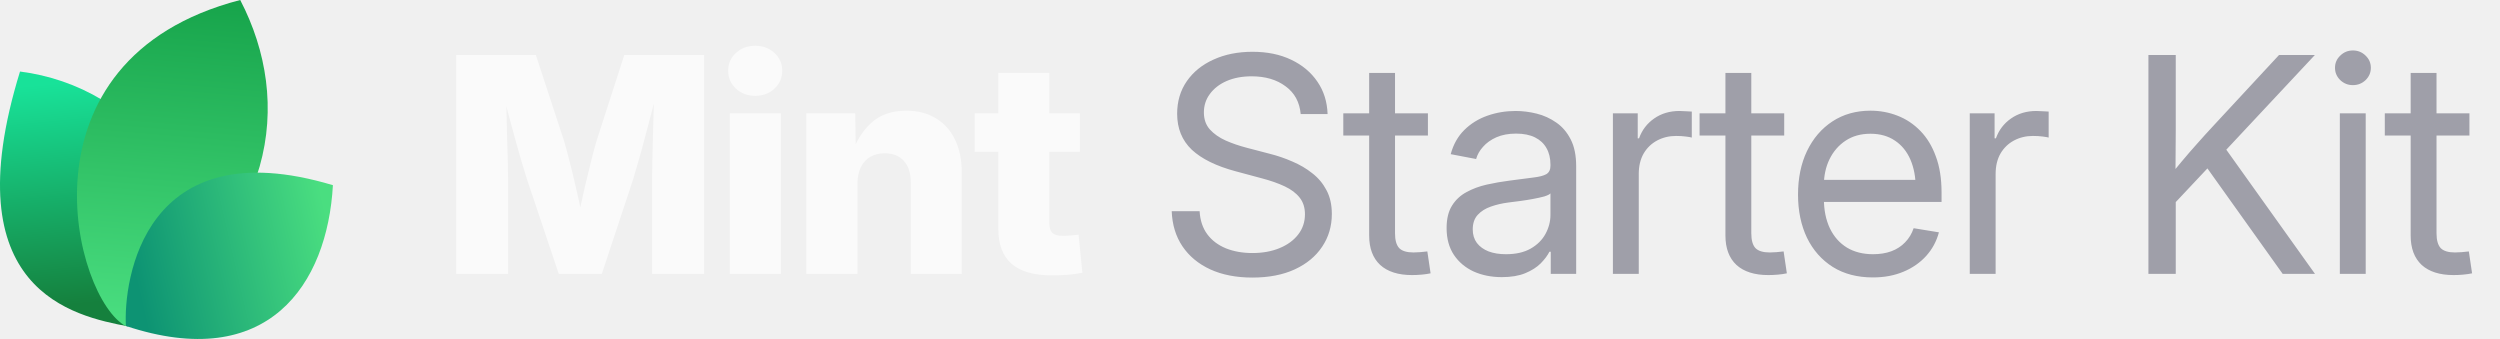
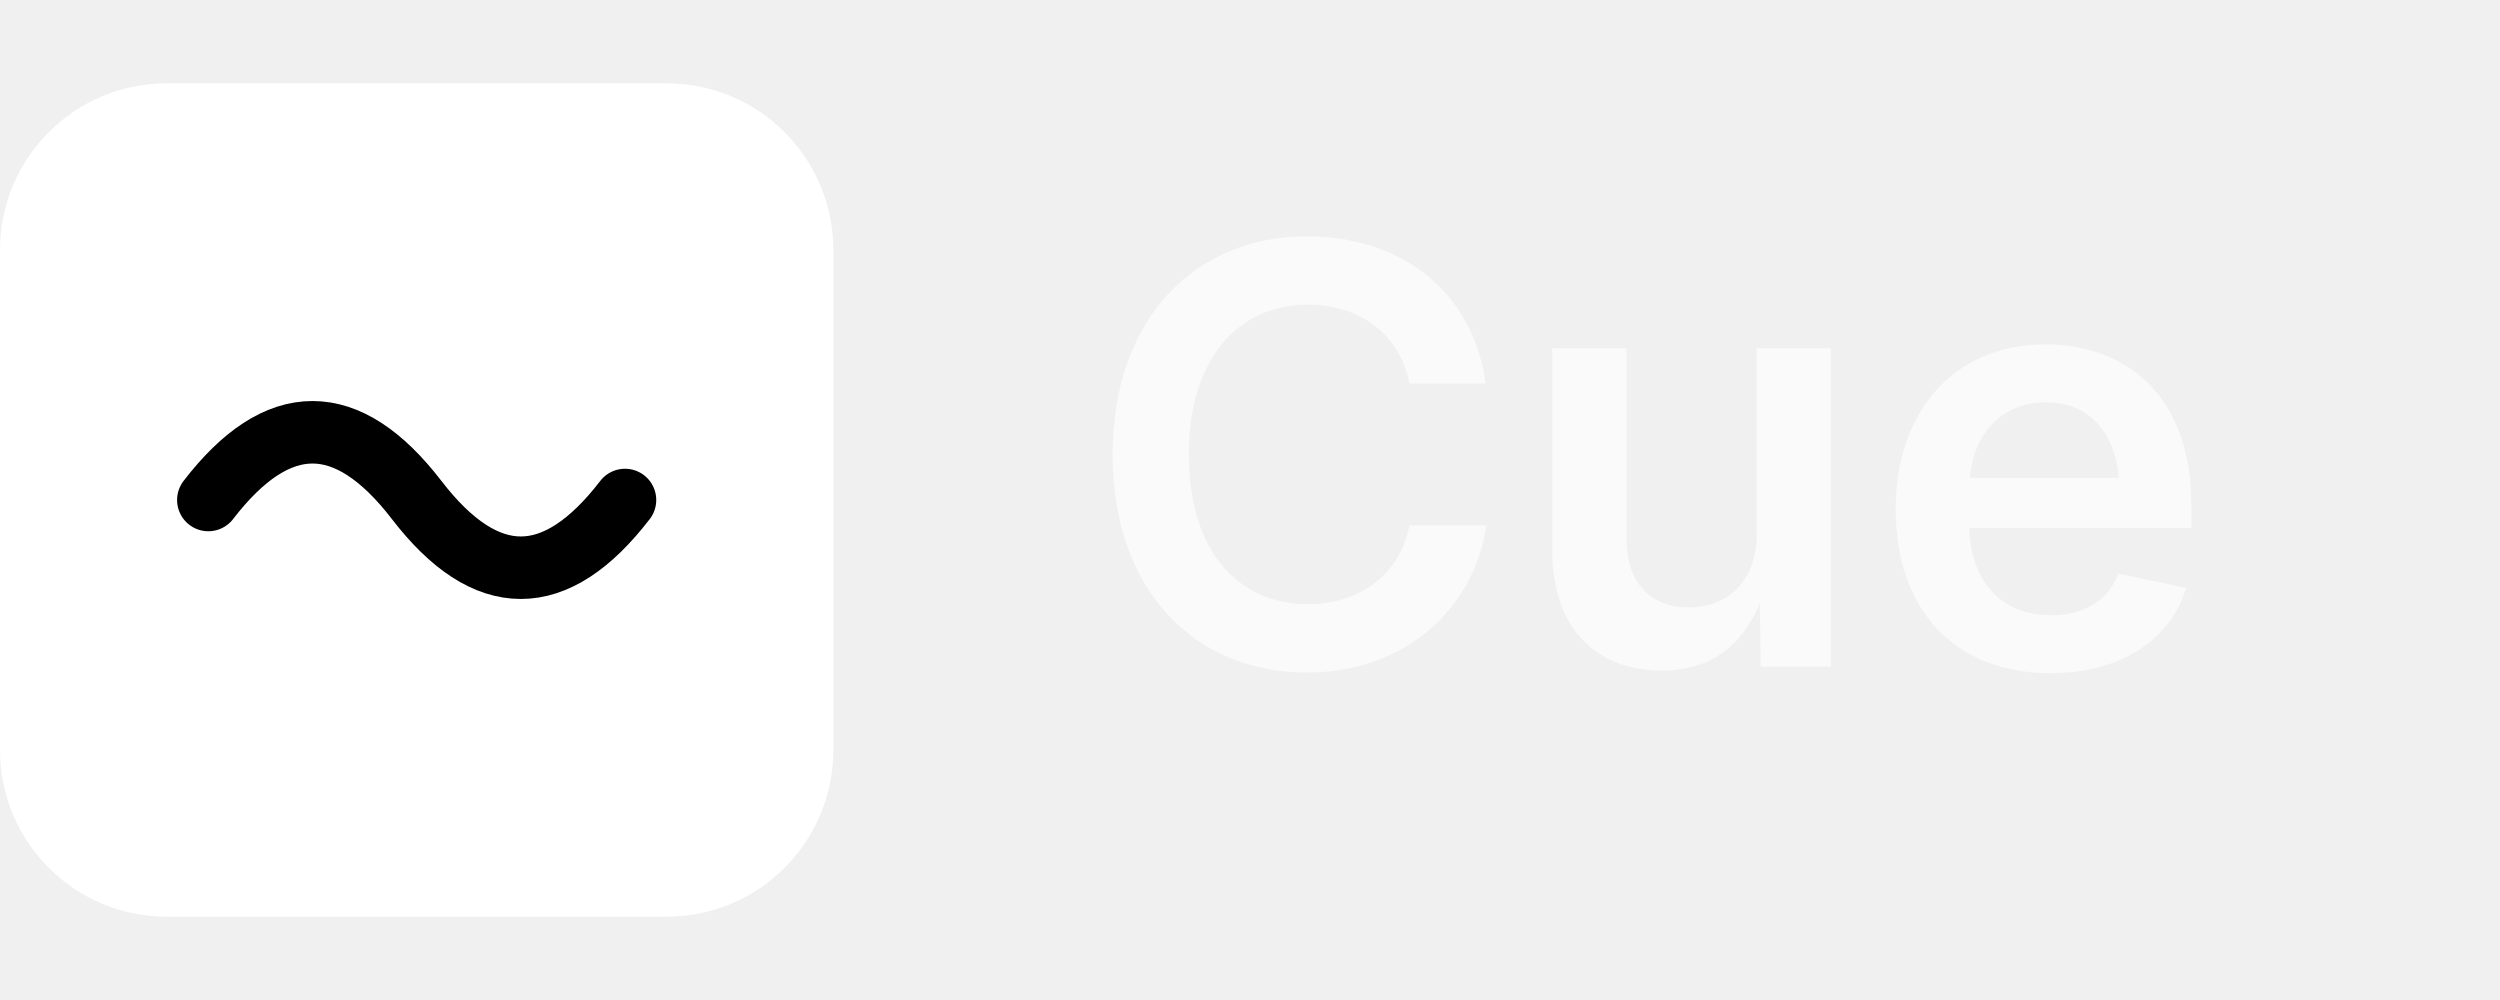
- <svg xmlns="http://www.w3.org/2000/svg" width="177" height="24" viewBox="0 0 177 24" fill="none">
-   <path d="M9.061 23.108C5.268 22.377 -3.391 20.627 1.417 5.064C9.634 6.099 16.973 14.064 9.061 23.108Z" fill="url(#paint0_linear_17557_2145)" />
-   <path d="M8.919 23.094C5.276 21.222 0.784 4.209 17.007 0C20.757 7.193 19.621 16.545 8.919 23.094Z" fill="url(#paint1_linear_17557_2145)" />
-   <path d="M8.914 23.079C8.735 19.882 10.159 9.085 23.57 13.111C23.181 20.123 18.984 26.418 8.914 23.079Z" fill="url(#paint2_linear_17557_2145)" />
-   <path d="M32.301 19.392V3.894H37.938L39.925 9.948C40.036 10.315 40.164 10.787 40.31 11.362C40.462 11.938 40.611 12.552 40.757 13.204C40.91 13.855 41.048 14.483 41.173 15.086C41.305 15.682 41.412 16.192 41.495 16.615H40.695C40.771 16.192 40.871 15.682 40.996 15.086C41.128 14.49 41.267 13.866 41.412 13.214C41.565 12.562 41.714 11.948 41.86 11.373C42.005 10.79 42.133 10.315 42.244 9.948L44.2 3.894H49.848V19.392H46.166V12.704C46.166 12.357 46.173 11.917 46.187 11.383C46.2 10.849 46.214 10.27 46.228 9.646C46.249 9.022 46.266 8.391 46.28 7.753C46.301 7.115 46.311 6.519 46.311 5.964H46.623C46.485 6.561 46.332 7.181 46.166 7.826C45.999 8.471 45.833 9.102 45.666 9.719C45.507 10.336 45.351 10.901 45.198 11.414C45.053 11.928 44.928 12.357 44.824 12.704L42.608 19.392H39.561L37.314 12.704C37.203 12.357 37.072 11.928 36.919 11.414C36.773 10.901 36.614 10.34 36.441 9.729C36.274 9.112 36.104 8.481 35.931 7.836C35.764 7.192 35.608 6.567 35.463 5.964H35.827C35.834 6.512 35.844 7.105 35.858 7.743C35.872 8.374 35.886 9.005 35.9 9.636C35.92 10.26 35.938 10.839 35.952 11.373C35.965 11.907 35.972 12.351 35.972 12.704V19.392H32.301ZM51.668 19.392V8.024H55.288V19.392H51.668ZM53.468 6.786C52.927 6.786 52.473 6.616 52.105 6.276C51.738 5.93 51.554 5.507 51.554 5.007C51.554 4.508 51.738 4.088 52.105 3.749C52.473 3.409 52.927 3.239 53.468 3.239C54.009 3.239 54.463 3.409 54.83 3.749C55.198 4.082 55.382 4.501 55.382 5.007C55.382 5.507 55.198 5.93 54.83 6.276C54.463 6.616 54.009 6.786 53.468 6.786ZM60.708 13.027V19.392H57.088V8.024H60.551L60.593 10.967H60.281C60.593 10.024 61.061 9.268 61.685 8.7C62.309 8.124 63.138 7.836 64.171 7.836C64.975 7.836 65.672 8.017 66.262 8.377C66.851 8.731 67.302 9.234 67.614 9.885C67.933 10.537 68.092 11.307 68.092 12.194V19.392H64.483V12.912C64.483 12.26 64.32 11.754 63.994 11.394C63.675 11.033 63.221 10.853 62.632 10.853C62.25 10.853 61.914 10.936 61.623 11.102C61.332 11.269 61.106 11.515 60.947 11.841C60.787 12.16 60.708 12.555 60.708 13.027ZM76.456 8.024V10.749H69.008V8.024H76.456ZM70.683 5.163H74.292V15.783C74.292 16.102 74.361 16.334 74.5 16.48C74.646 16.625 74.899 16.698 75.259 16.698C75.405 16.698 75.596 16.688 75.831 16.667C76.074 16.646 76.251 16.629 76.362 16.615L76.632 19.309C76.313 19.378 75.963 19.427 75.582 19.455C75.207 19.482 74.836 19.496 74.469 19.496C73.2 19.496 72.25 19.222 71.619 18.674C70.995 18.127 70.683 17.308 70.683 16.22V5.163Z" fill="#FAFAFA" />
-   <path d="M88.667 19.652C87.523 19.652 86.528 19.458 85.682 19.07C84.843 18.681 84.188 18.137 83.716 17.437C83.245 16.736 82.992 15.908 82.957 14.951H84.933C84.968 15.596 85.148 16.14 85.474 16.584C85.8 17.021 86.24 17.354 86.795 17.582C87.35 17.804 87.974 17.915 88.667 17.915C89.388 17.915 90.026 17.801 90.581 17.572C91.143 17.343 91.583 17.024 91.902 16.615C92.228 16.199 92.391 15.717 92.391 15.169C92.391 14.698 92.266 14.306 92.017 13.994C91.767 13.675 91.413 13.408 90.956 13.193C90.498 12.978 89.954 12.787 89.323 12.621L87.502 12.132C86.123 11.765 85.082 11.255 84.382 10.603C83.689 9.944 83.342 9.095 83.342 8.055C83.342 7.174 83.571 6.404 84.028 5.746C84.486 5.087 85.117 4.577 85.921 4.217C86.726 3.849 87.645 3.666 88.678 3.666C89.718 3.666 90.63 3.853 91.413 4.227C92.204 4.602 92.824 5.122 93.275 5.787C93.726 6.446 93.965 7.209 93.993 8.076H92.089C92.013 7.23 91.656 6.574 91.018 6.11C90.387 5.638 89.586 5.403 88.615 5.403C87.95 5.403 87.36 5.513 86.847 5.735C86.341 5.957 85.946 6.262 85.661 6.651C85.377 7.032 85.235 7.469 85.235 7.961C85.235 8.447 85.377 8.849 85.661 9.168C85.946 9.48 86.317 9.74 86.774 9.948C87.232 10.149 87.724 10.319 88.251 10.457L89.884 10.884C90.439 11.023 90.977 11.206 91.496 11.435C92.023 11.657 92.495 11.934 92.911 12.267C93.334 12.593 93.67 12.995 93.92 13.474C94.17 13.945 94.294 14.504 94.294 15.149C94.294 16.015 94.066 16.788 93.608 17.468C93.157 18.148 92.512 18.681 91.673 19.07C90.834 19.458 89.832 19.652 88.667 19.652ZM101.097 8.024V9.594H95.106V8.024H101.097ZM96.937 5.163H98.767V16.521C98.767 17 98.865 17.347 99.059 17.562C99.26 17.77 99.6 17.874 100.078 17.874C100.21 17.874 100.366 17.867 100.546 17.853C100.733 17.832 100.903 17.815 101.056 17.801L101.285 19.351C101.097 19.392 100.886 19.423 100.65 19.444C100.414 19.465 100.189 19.475 99.974 19.475C98.996 19.475 98.244 19.236 97.717 18.758C97.197 18.272 96.937 17.579 96.937 16.677V5.163ZM106.33 19.621C105.595 19.621 104.932 19.489 104.343 19.226C103.754 18.955 103.285 18.564 102.939 18.05C102.592 17.53 102.419 16.896 102.419 16.147C102.419 15.495 102.547 14.965 102.804 14.556C103.06 14.146 103.403 13.828 103.833 13.599C104.263 13.363 104.742 13.186 105.269 13.068C105.796 12.95 106.333 12.857 106.881 12.787C107.574 12.69 108.132 12.617 108.555 12.569C108.978 12.52 109.287 12.441 109.481 12.33C109.675 12.212 109.772 12.014 109.772 11.737V11.654C109.772 11.203 109.679 10.815 109.492 10.489C109.311 10.163 109.041 9.91 108.68 9.729C108.32 9.549 107.872 9.459 107.338 9.459C106.805 9.459 106.34 9.546 105.945 9.719C105.556 9.892 105.241 10.118 104.998 10.395C104.755 10.665 104.593 10.953 104.509 11.258L102.71 10.915C102.897 10.222 103.22 9.65 103.677 9.199C104.135 8.748 104.679 8.412 105.31 8.19C105.941 7.968 106.607 7.857 107.307 7.857C107.8 7.857 108.295 7.92 108.795 8.044C109.301 8.169 109.765 8.381 110.188 8.679C110.611 8.97 110.951 9.369 111.208 9.875C111.464 10.374 111.593 11.005 111.593 11.768V19.392H109.793V17.822H109.7C109.568 18.085 109.363 18.359 109.086 18.643C108.809 18.921 108.444 19.153 107.994 19.34C107.543 19.527 106.988 19.621 106.33 19.621ZM106.621 17.998C107.321 17.998 107.904 17.867 108.368 17.603C108.84 17.333 109.19 16.986 109.419 16.563C109.654 16.133 109.772 15.682 109.772 15.211V13.692C109.703 13.769 109.554 13.841 109.325 13.911C109.096 13.973 108.829 14.032 108.524 14.088C108.226 14.143 107.921 14.192 107.609 14.233C107.304 14.275 107.033 14.309 106.798 14.337C106.354 14.393 105.938 14.49 105.549 14.628C105.168 14.76 104.86 14.954 104.624 15.211C104.388 15.467 104.27 15.811 104.27 16.241C104.27 16.615 104.367 16.934 104.561 17.198C104.762 17.461 105.04 17.662 105.393 17.801C105.747 17.933 106.156 17.998 106.621 17.998ZM114.193 19.392V8.024H115.951V9.792H116.045C116.253 9.209 116.61 8.741 117.116 8.388C117.622 8.034 118.219 7.857 118.905 7.857C119.058 7.857 119.217 7.864 119.384 7.878C119.55 7.885 119.682 7.892 119.779 7.899V9.74C119.716 9.719 119.578 9.695 119.363 9.667C119.155 9.639 118.922 9.625 118.666 9.625C118.174 9.625 117.726 9.733 117.324 9.948C116.922 10.163 116.603 10.471 116.367 10.874C116.138 11.276 116.024 11.758 116.024 12.319V19.392H114.193ZM126.322 8.024V9.594H120.33V8.024H126.322ZM122.161 5.163H123.992V16.521C123.992 17 124.089 17.347 124.283 17.562C124.484 17.77 124.824 17.874 125.302 17.874C125.434 17.874 125.59 17.867 125.77 17.853C125.958 17.832 126.127 17.815 126.28 17.801L126.509 19.351C126.322 19.392 126.11 19.423 125.874 19.444C125.639 19.465 125.413 19.475 125.198 19.475C124.221 19.475 123.468 19.236 122.941 18.758C122.421 18.272 122.161 17.579 122.161 16.677V5.163ZM132.604 19.642C131.502 19.642 130.555 19.396 129.765 18.903C128.974 18.404 128.364 17.714 127.934 16.834C127.511 15.946 127.3 14.927 127.3 13.775C127.3 12.611 127.511 11.584 127.934 10.697C128.364 9.802 128.964 9.102 129.734 8.596C130.51 8.089 131.408 7.836 132.428 7.836C133.1 7.836 133.738 7.954 134.341 8.19C134.952 8.426 135.489 8.783 135.954 9.261C136.425 9.74 136.793 10.343 137.056 11.071C137.327 11.792 137.462 12.645 137.462 13.63V14.296H128.433V12.735H136.463L135.631 13.297C135.631 12.541 135.506 11.876 135.257 11.3C135.007 10.725 134.643 10.277 134.165 9.958C133.686 9.632 133.107 9.469 132.428 9.469C131.748 9.469 131.162 9.632 130.67 9.958C130.177 10.284 129.796 10.725 129.526 11.279C129.262 11.827 129.13 12.441 129.13 13.12V14.046C129.13 14.864 129.273 15.572 129.557 16.168C129.841 16.757 130.243 17.211 130.763 17.53C131.283 17.842 131.901 17.998 132.615 17.998C133.093 17.998 133.523 17.929 133.905 17.79C134.293 17.645 134.619 17.433 134.882 17.156C135.153 16.879 135.354 16.546 135.486 16.157L137.275 16.449C137.108 17.08 136.81 17.634 136.38 18.113C135.95 18.591 135.413 18.966 134.768 19.236C134.123 19.507 133.402 19.642 132.604 19.642ZM139.459 19.392V8.024H141.217V9.792H141.311C141.519 9.209 141.876 8.741 142.382 8.388C142.888 8.034 143.485 7.857 144.171 7.857C144.324 7.857 144.483 7.864 144.649 7.878C144.816 7.885 144.948 7.892 145.045 7.899V9.74C144.982 9.719 144.844 9.695 144.629 9.667C144.421 9.639 144.188 9.625 143.932 9.625C143.439 9.625 142.992 9.733 142.59 9.948C142.188 10.163 141.869 10.471 141.633 10.874C141.404 11.276 141.29 11.758 141.29 12.319V19.392H139.459ZM153.429 14.961V12.715C153.783 12.257 154.136 11.82 154.49 11.404C154.844 10.981 155.204 10.565 155.572 10.156C155.939 9.74 156.314 9.327 156.695 8.918L161.355 3.894H163.893L157.277 10.967H157.184L153.429 14.961ZM152.108 19.392V3.894H154.043V9.241L154.022 12.559L154.043 13.505V19.392H152.108ZM161.615 19.392L155.967 11.477L157.173 9.969L163.903 19.392H161.615ZM165.661 19.392V8.024H167.492V19.392H165.661ZM166.587 6.027C166.24 6.027 165.942 5.909 165.692 5.673C165.443 5.43 165.318 5.139 165.318 4.799C165.318 4.459 165.443 4.172 165.692 3.936C165.942 3.693 166.24 3.572 166.587 3.572C166.934 3.572 167.232 3.693 167.482 3.936C167.731 4.172 167.856 4.459 167.856 4.799C167.856 5.139 167.731 5.43 167.482 5.673C167.232 5.909 166.934 6.027 166.587 6.027ZM174.836 8.024V9.594H168.844V8.024H174.836ZM170.675 5.163H172.506V16.521C172.506 17 172.603 17.347 172.797 17.562C172.998 17.77 173.338 17.874 173.816 17.874C173.948 17.874 174.104 17.867 174.284 17.853C174.472 17.832 174.641 17.815 174.794 17.801L175.023 19.351C174.836 19.392 174.624 19.423 174.388 19.444C174.153 19.465 173.927 19.475 173.712 19.475C172.735 19.475 171.982 19.236 171.455 18.758C170.935 18.272 170.675 17.579 170.675 16.677V5.163Z" fill="#9F9FA9" />
-   <defs>
-     <linearGradient id="paint0_linear_17557_2145" x1="3.776" y1="5.916" x2="5.232" y2="21.559" gradientUnits="userSpaceOnUse">
-       <stop stop-color="#18E299" />
-       <stop offset="1" stop-color="#15803D" />
-     </linearGradient>
-     <linearGradient id="paint1_linear_17557_2145" x1="12.171" y1="-0.718" x2="10.19" y2="22.983" gradientUnits="userSpaceOnUse">
-       <stop stop-color="#16A34A" />
-       <stop offset="1" stop-color="#4ADE80" />
-     </linearGradient>
-     <linearGradient id="paint2_linear_17557_2145" x1="23.133" y1="15.353" x2="9.338" y2="18.52" gradientUnits="userSpaceOnUse">
-       <stop stop-color="#4ADE80" />
-       <stop offset="1" stop-color="#0D9373" />
-     </linearGradient>
-   </defs>
+ <svg xmlns="http://www.w3.org/2000/svg" width="60" height="24" viewBox="0 0 60 24" fill="none">
+   <rect x="0" y="2" width="20" height="20" rx="4" fill="white" />
+   <path d="M15 12C13.333 14.167 11.667 14.167 10 12C8.333 9.833 6.667 9.833 5 12" stroke="black" stroke-width="1.5" stroke-linecap="round" stroke-linejoin="round" />
+   <text x="26" y="16" font-family="system-ui, -apple-system, sans-serif" font-size="14" font-weight="600" fill="#FAFAFA">Cue</text>
</svg>
